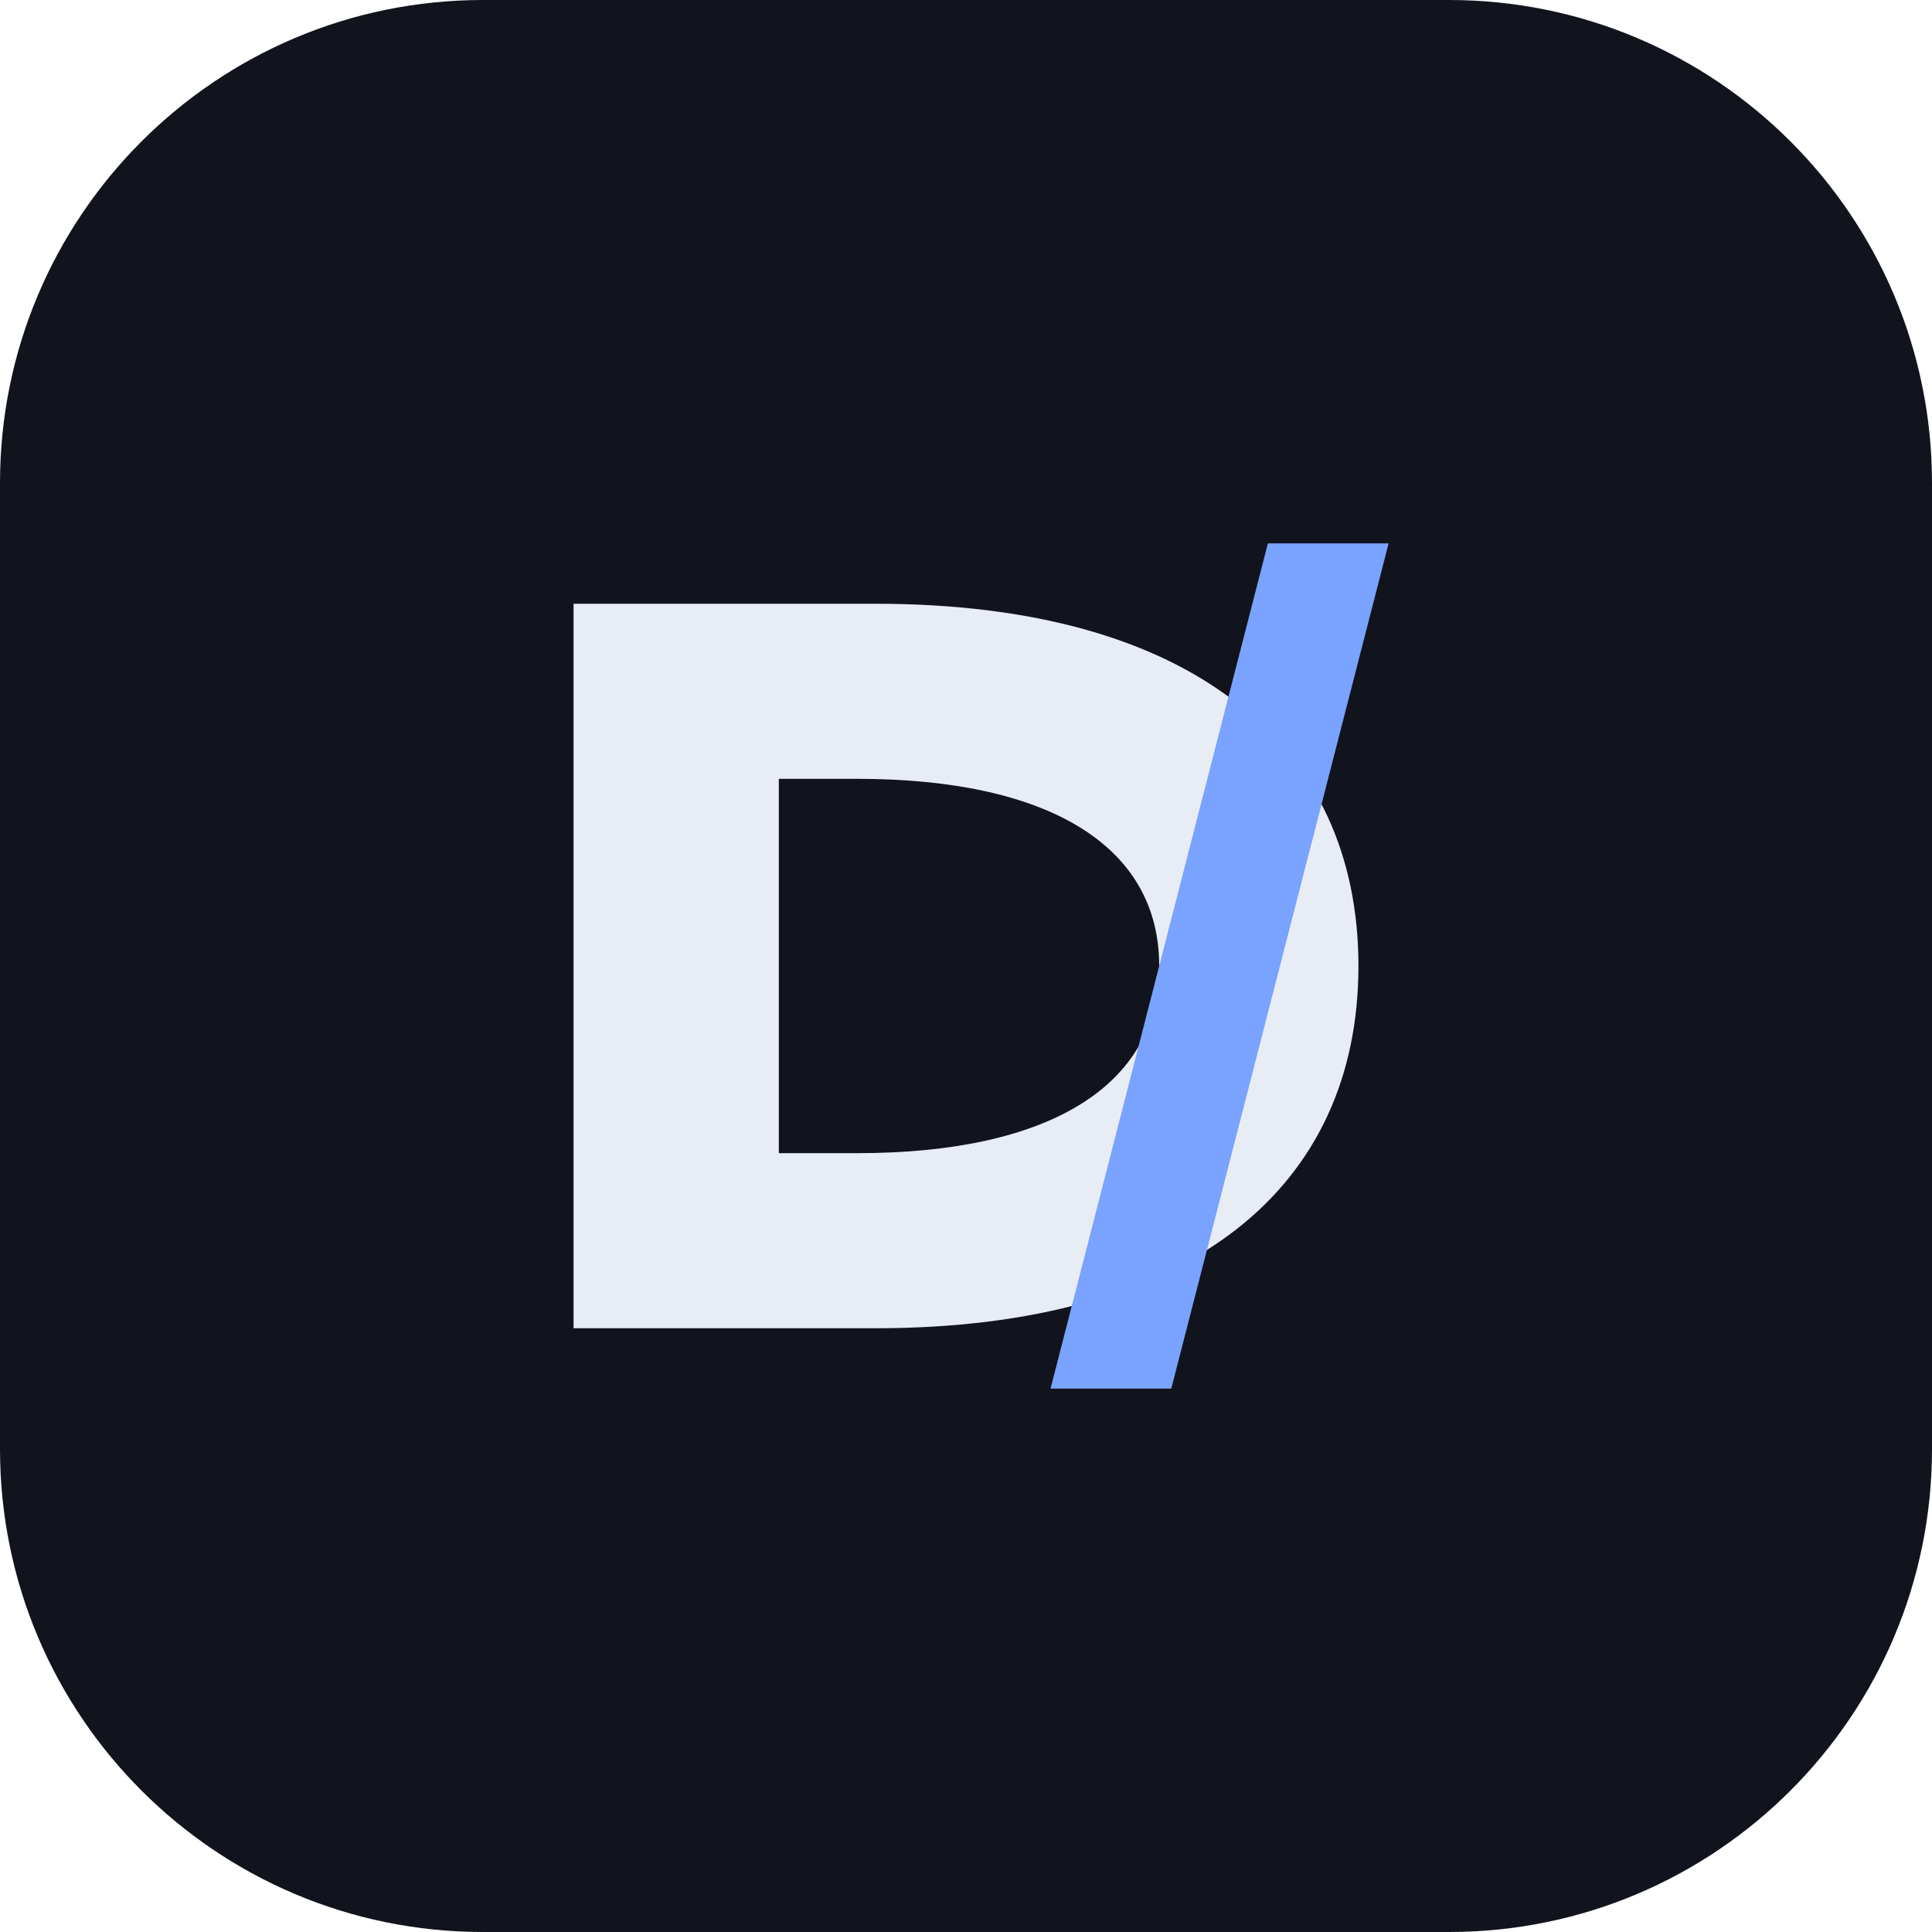
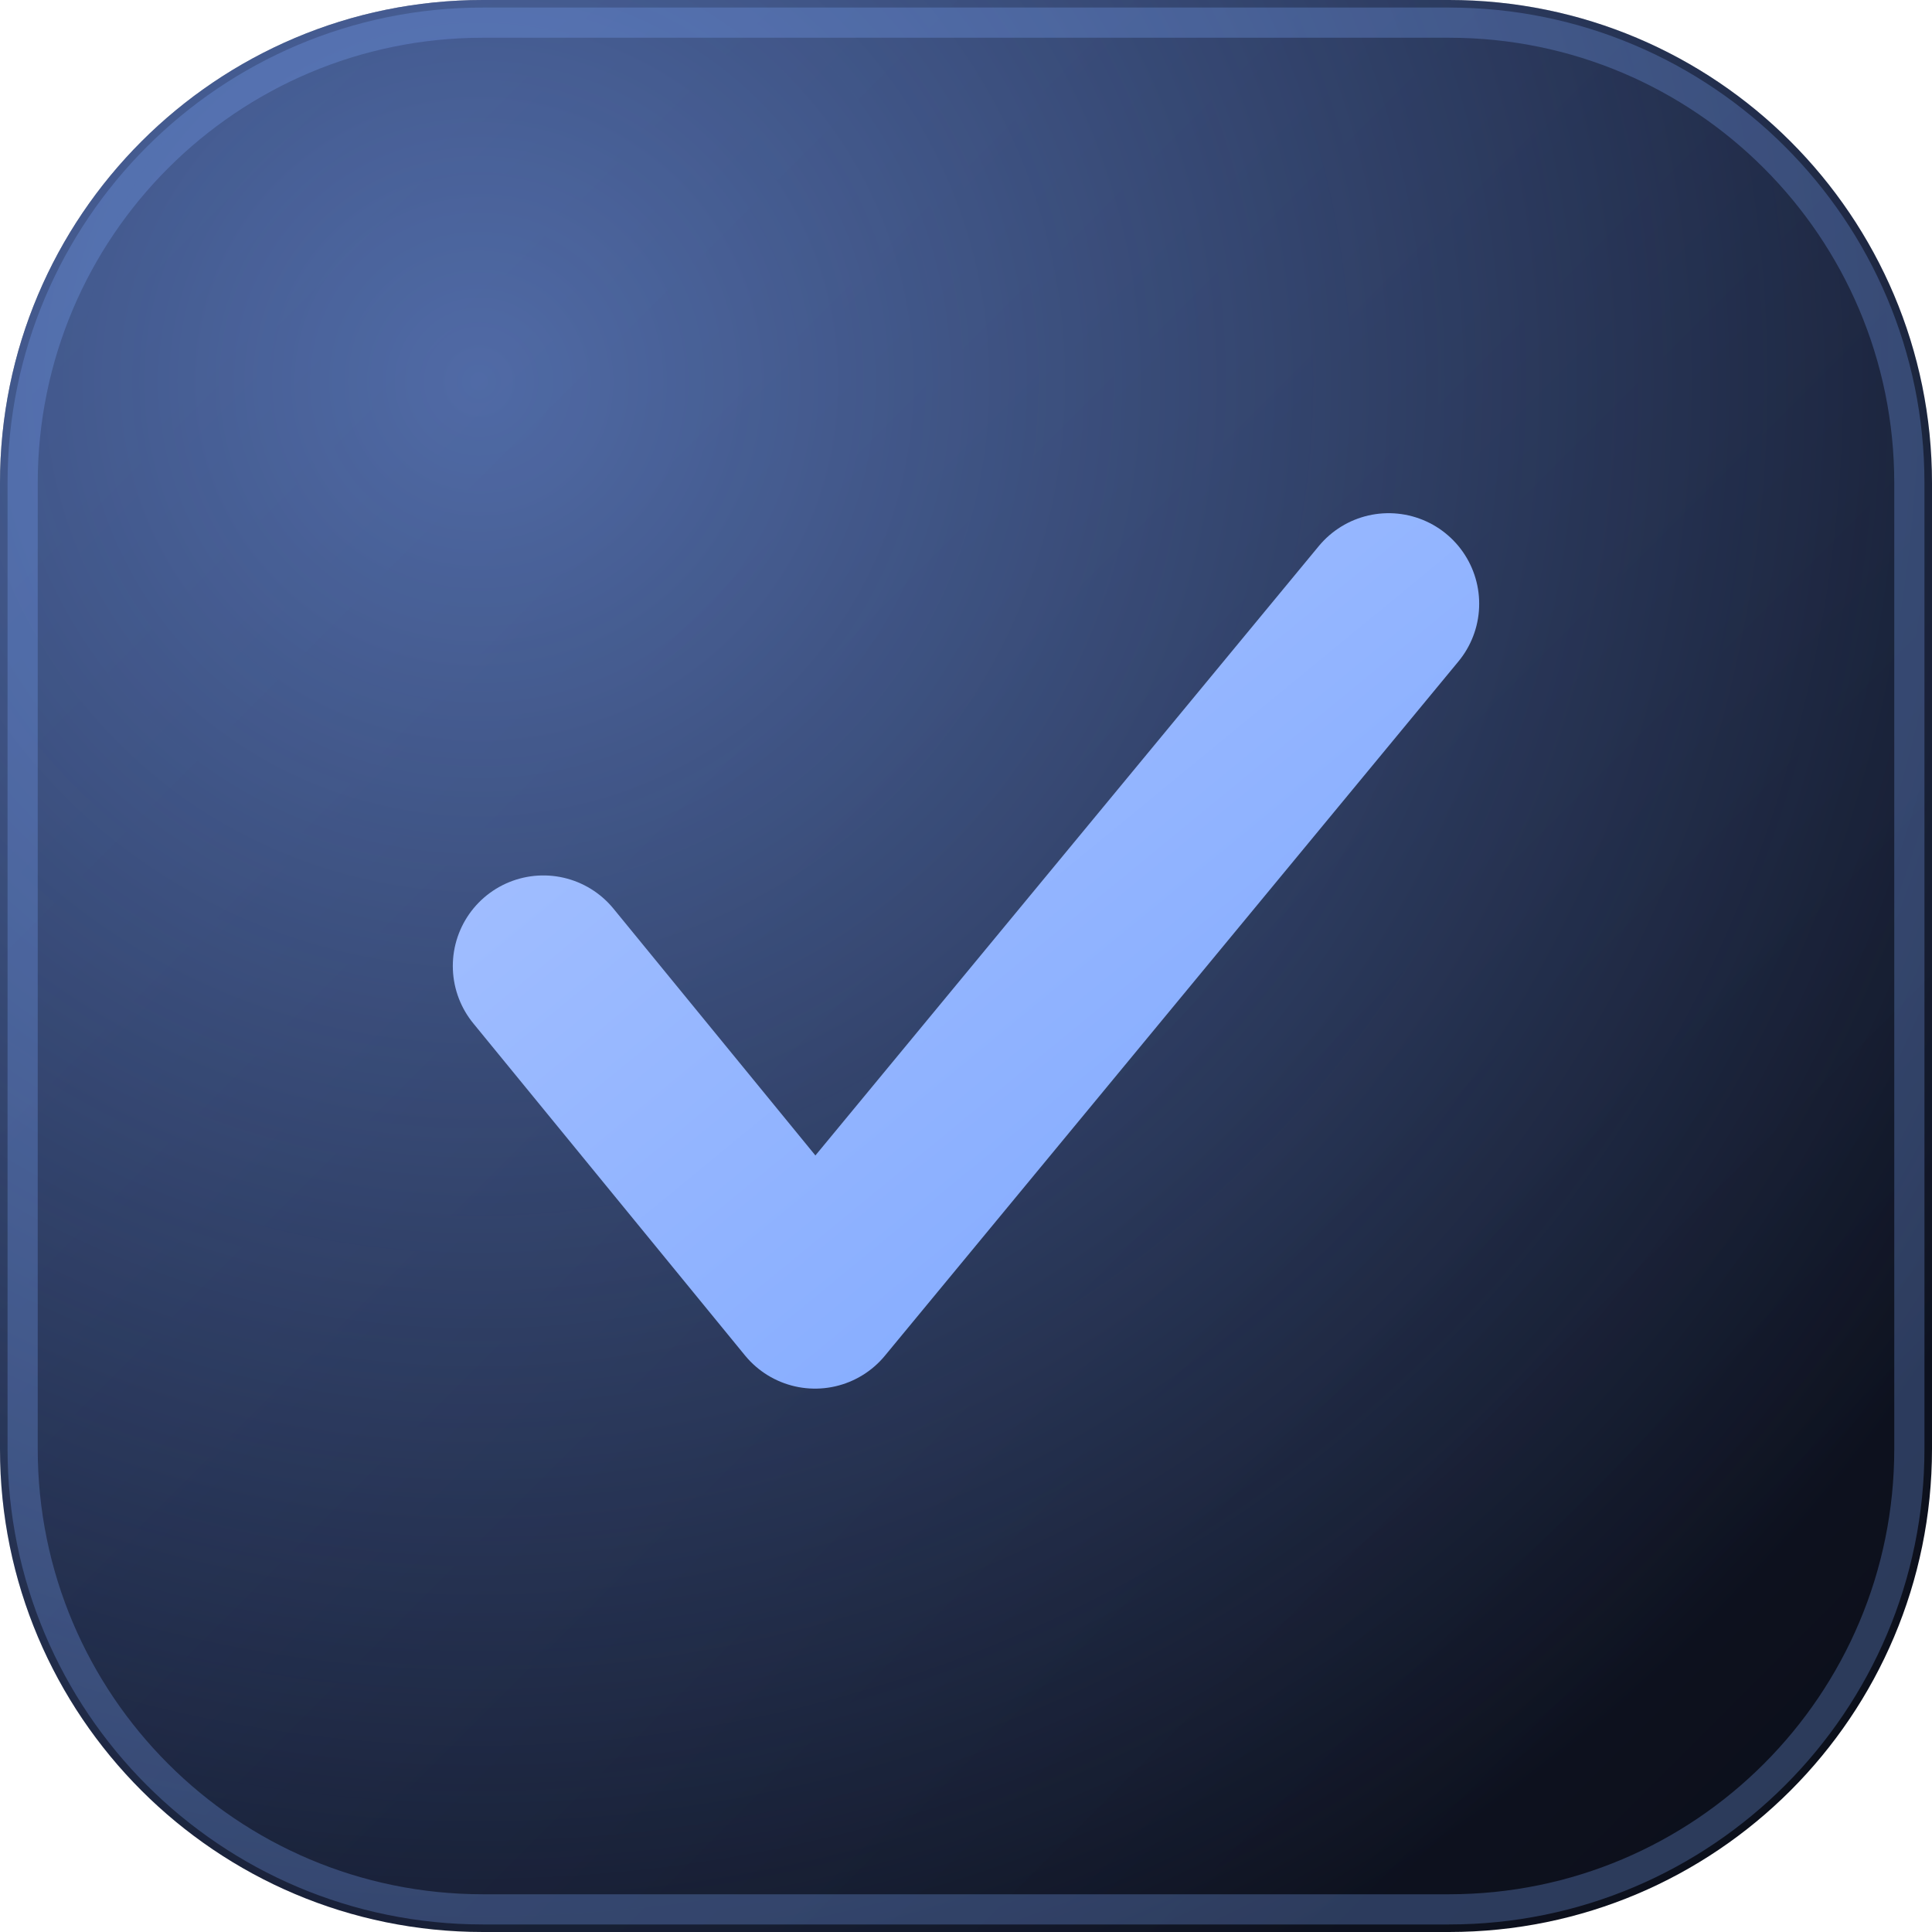
<svg xmlns="http://www.w3.org/2000/svg" viewBox="0 0 64 64" role="img" aria-label="Codex Web">
-   <rect width="64" height="64" rx="16" fill="#11141c" />
-   <path d="M19 20h10c10.5 0 16 4.7 16 12s-5.5 12-16 12H19V20Zm9.4 18.2c6.3 0 10-2.2 10-6.2s-3.7-6.2-10-6.2h-2.6v12.4h2.6Z" fill="#e8ecf5" />
-   <path d="M42 18h4l-7.2 28h-4L42 18Z" fill="#7aa2ff" />
+   <defs>
+     <linearGradient id="bg" x1="0" y1="0" x2="1" y2="1">
+       <stop offset="0" stop-color="#1a2442" />
+       <stop offset="1" stop-color="#0b0e18" />
+     </linearGradient>
+     <linearGradient id="tick" x1="0" y1="0" x2="1" y2="1">
+       <stop offset="0" stop-color="#a6c1ff" />
+       <stop offset="1" stop-color="#7fa8ff" />
+     </linearGradient>
+     <radialGradient id="glow" cx="0.25" cy="0.2" r="0.9">
+       <stop offset="0" stop-color="#7fa8ff" stop-opacity="0.55" />
+       <stop offset="1" stop-color="#7fa8ff" stop-opacity="0" />
+     </radialGradient>
+   </defs>
+   <rect width="64" height="64" rx="16" fill="url(#bg)" />
+   <rect width="64" height="64" rx="16" fill="url(#glow)" />
+   <rect x="0.75" y="0.75" width="62.5" height="62.5" rx="15.25" fill="none" stroke="rgba(127,168,255,0.28)" stroke-width="1" />
+   <path d="M46 20 27 43 18 32" fill="none" stroke="url(#tick)" stroke-width="6" stroke-linecap="round" stroke-linejoin="round" />
</svg>
